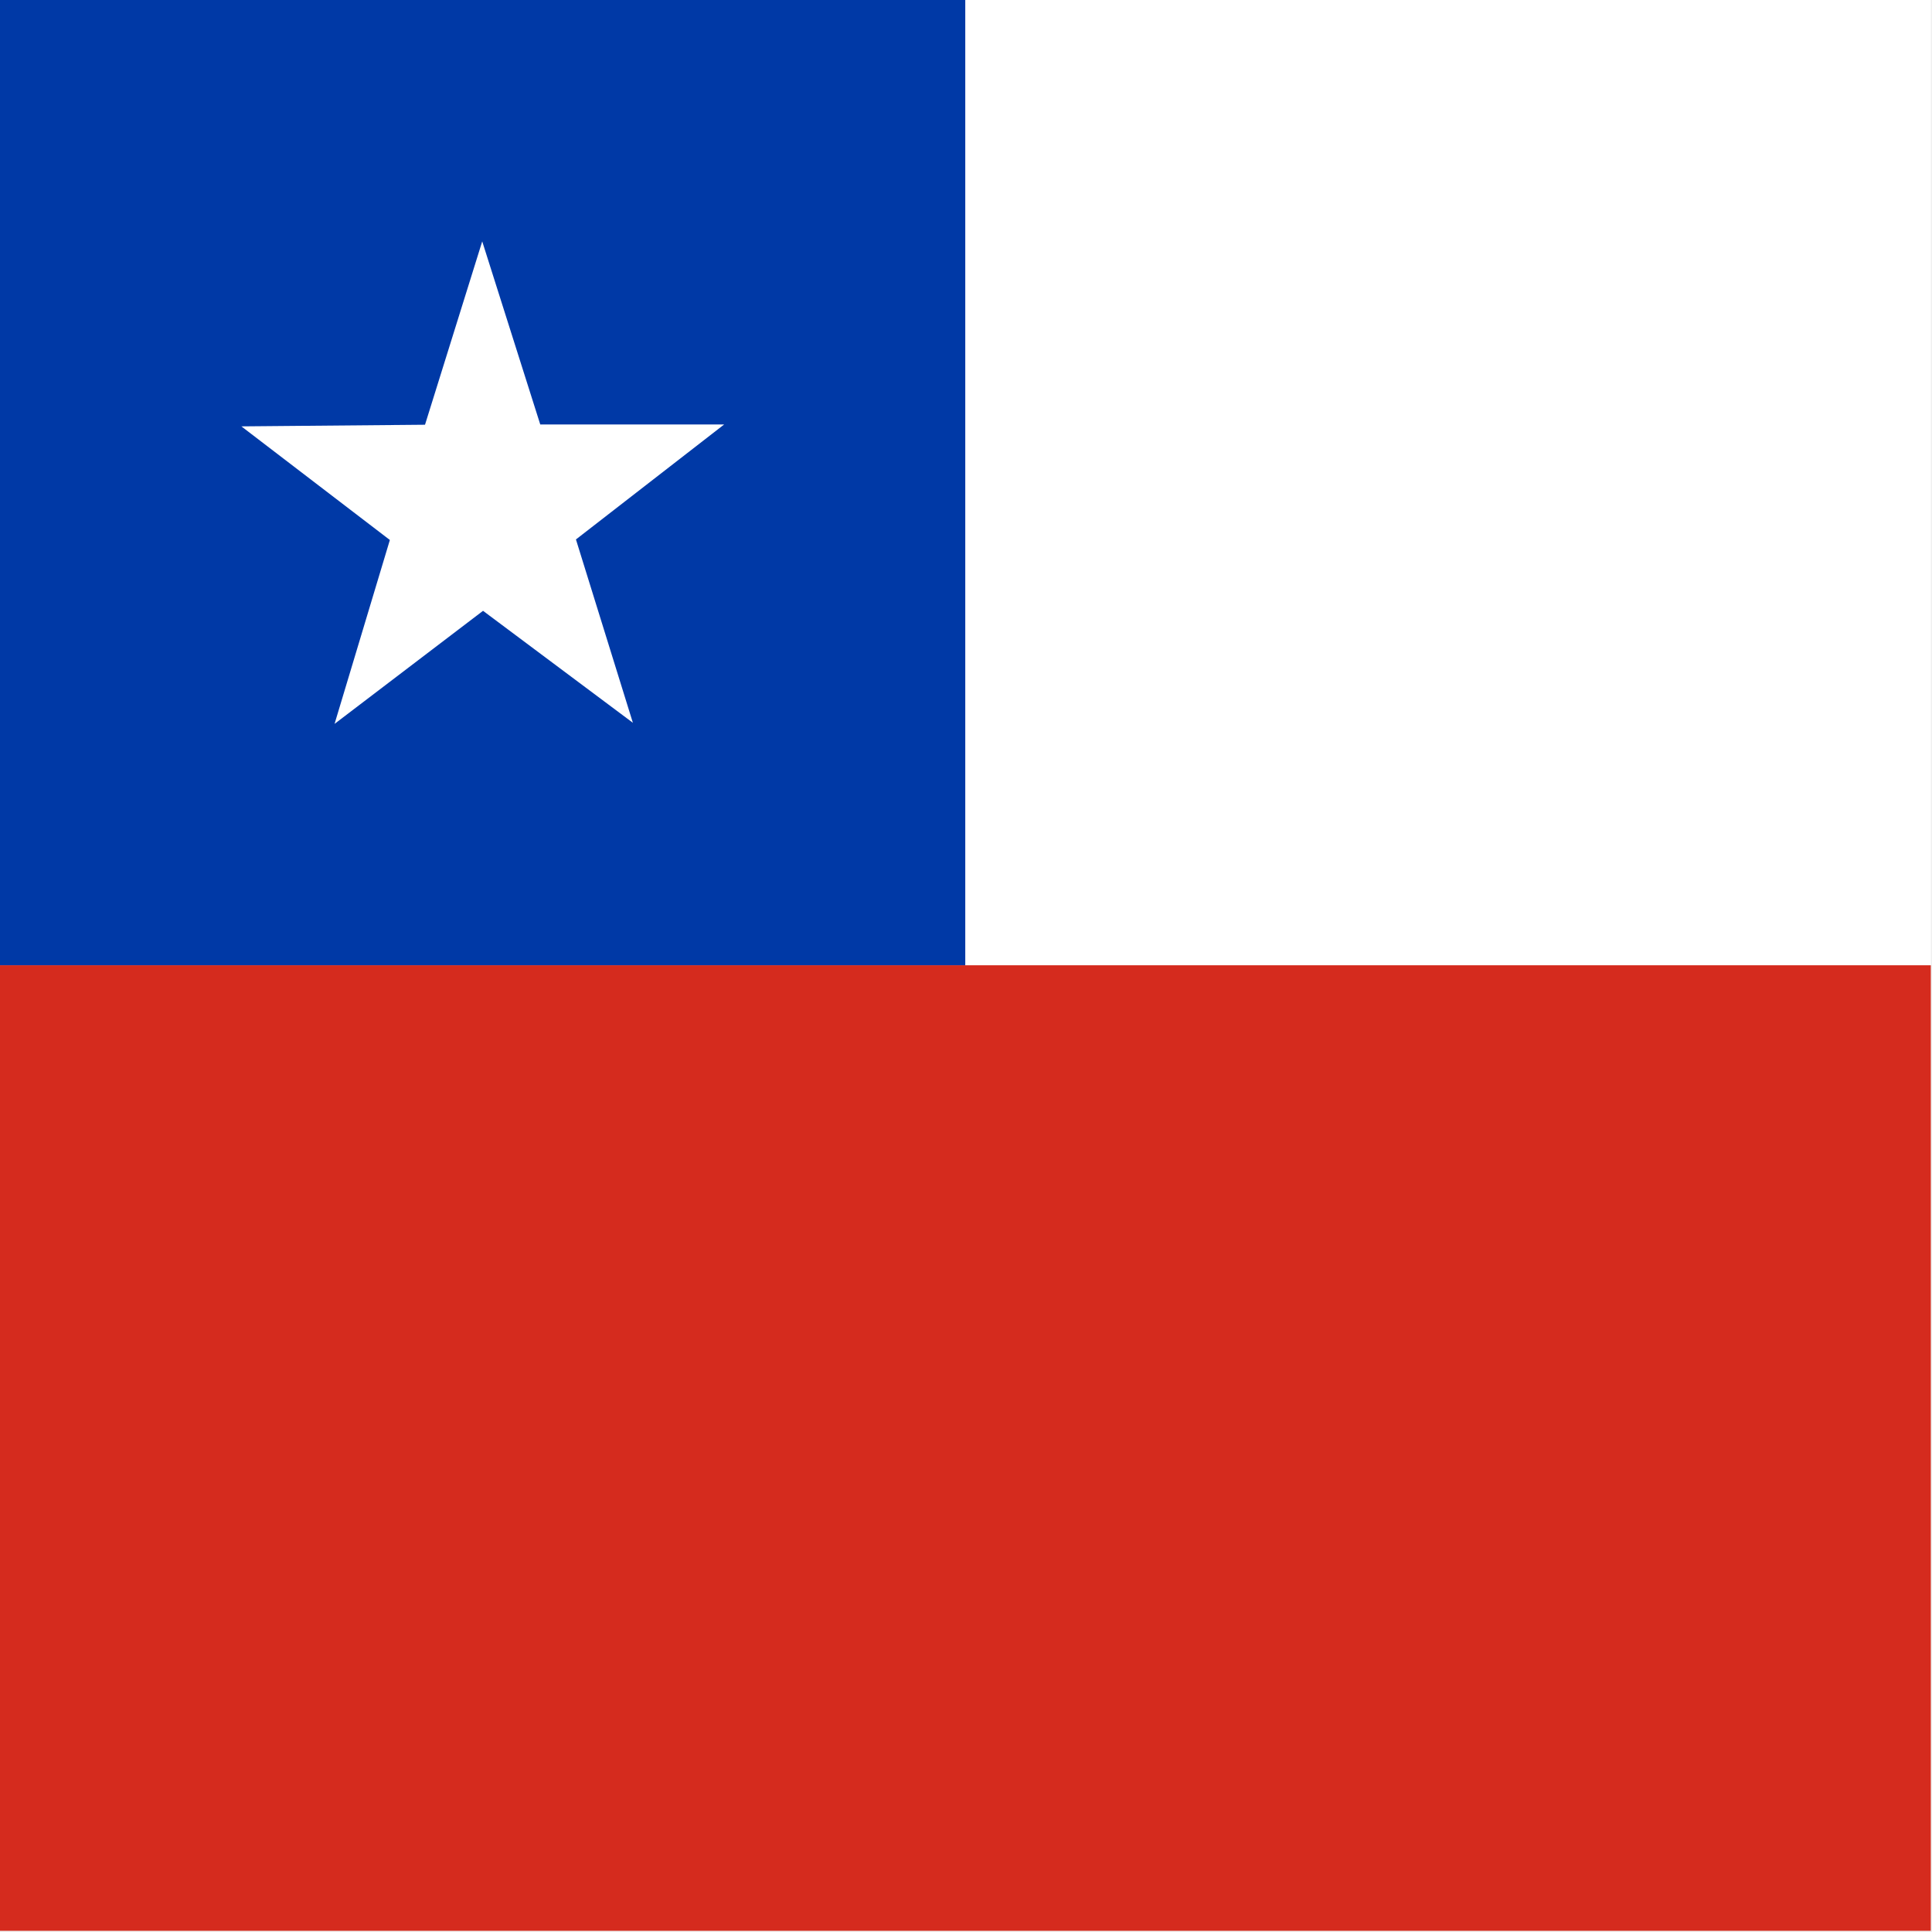
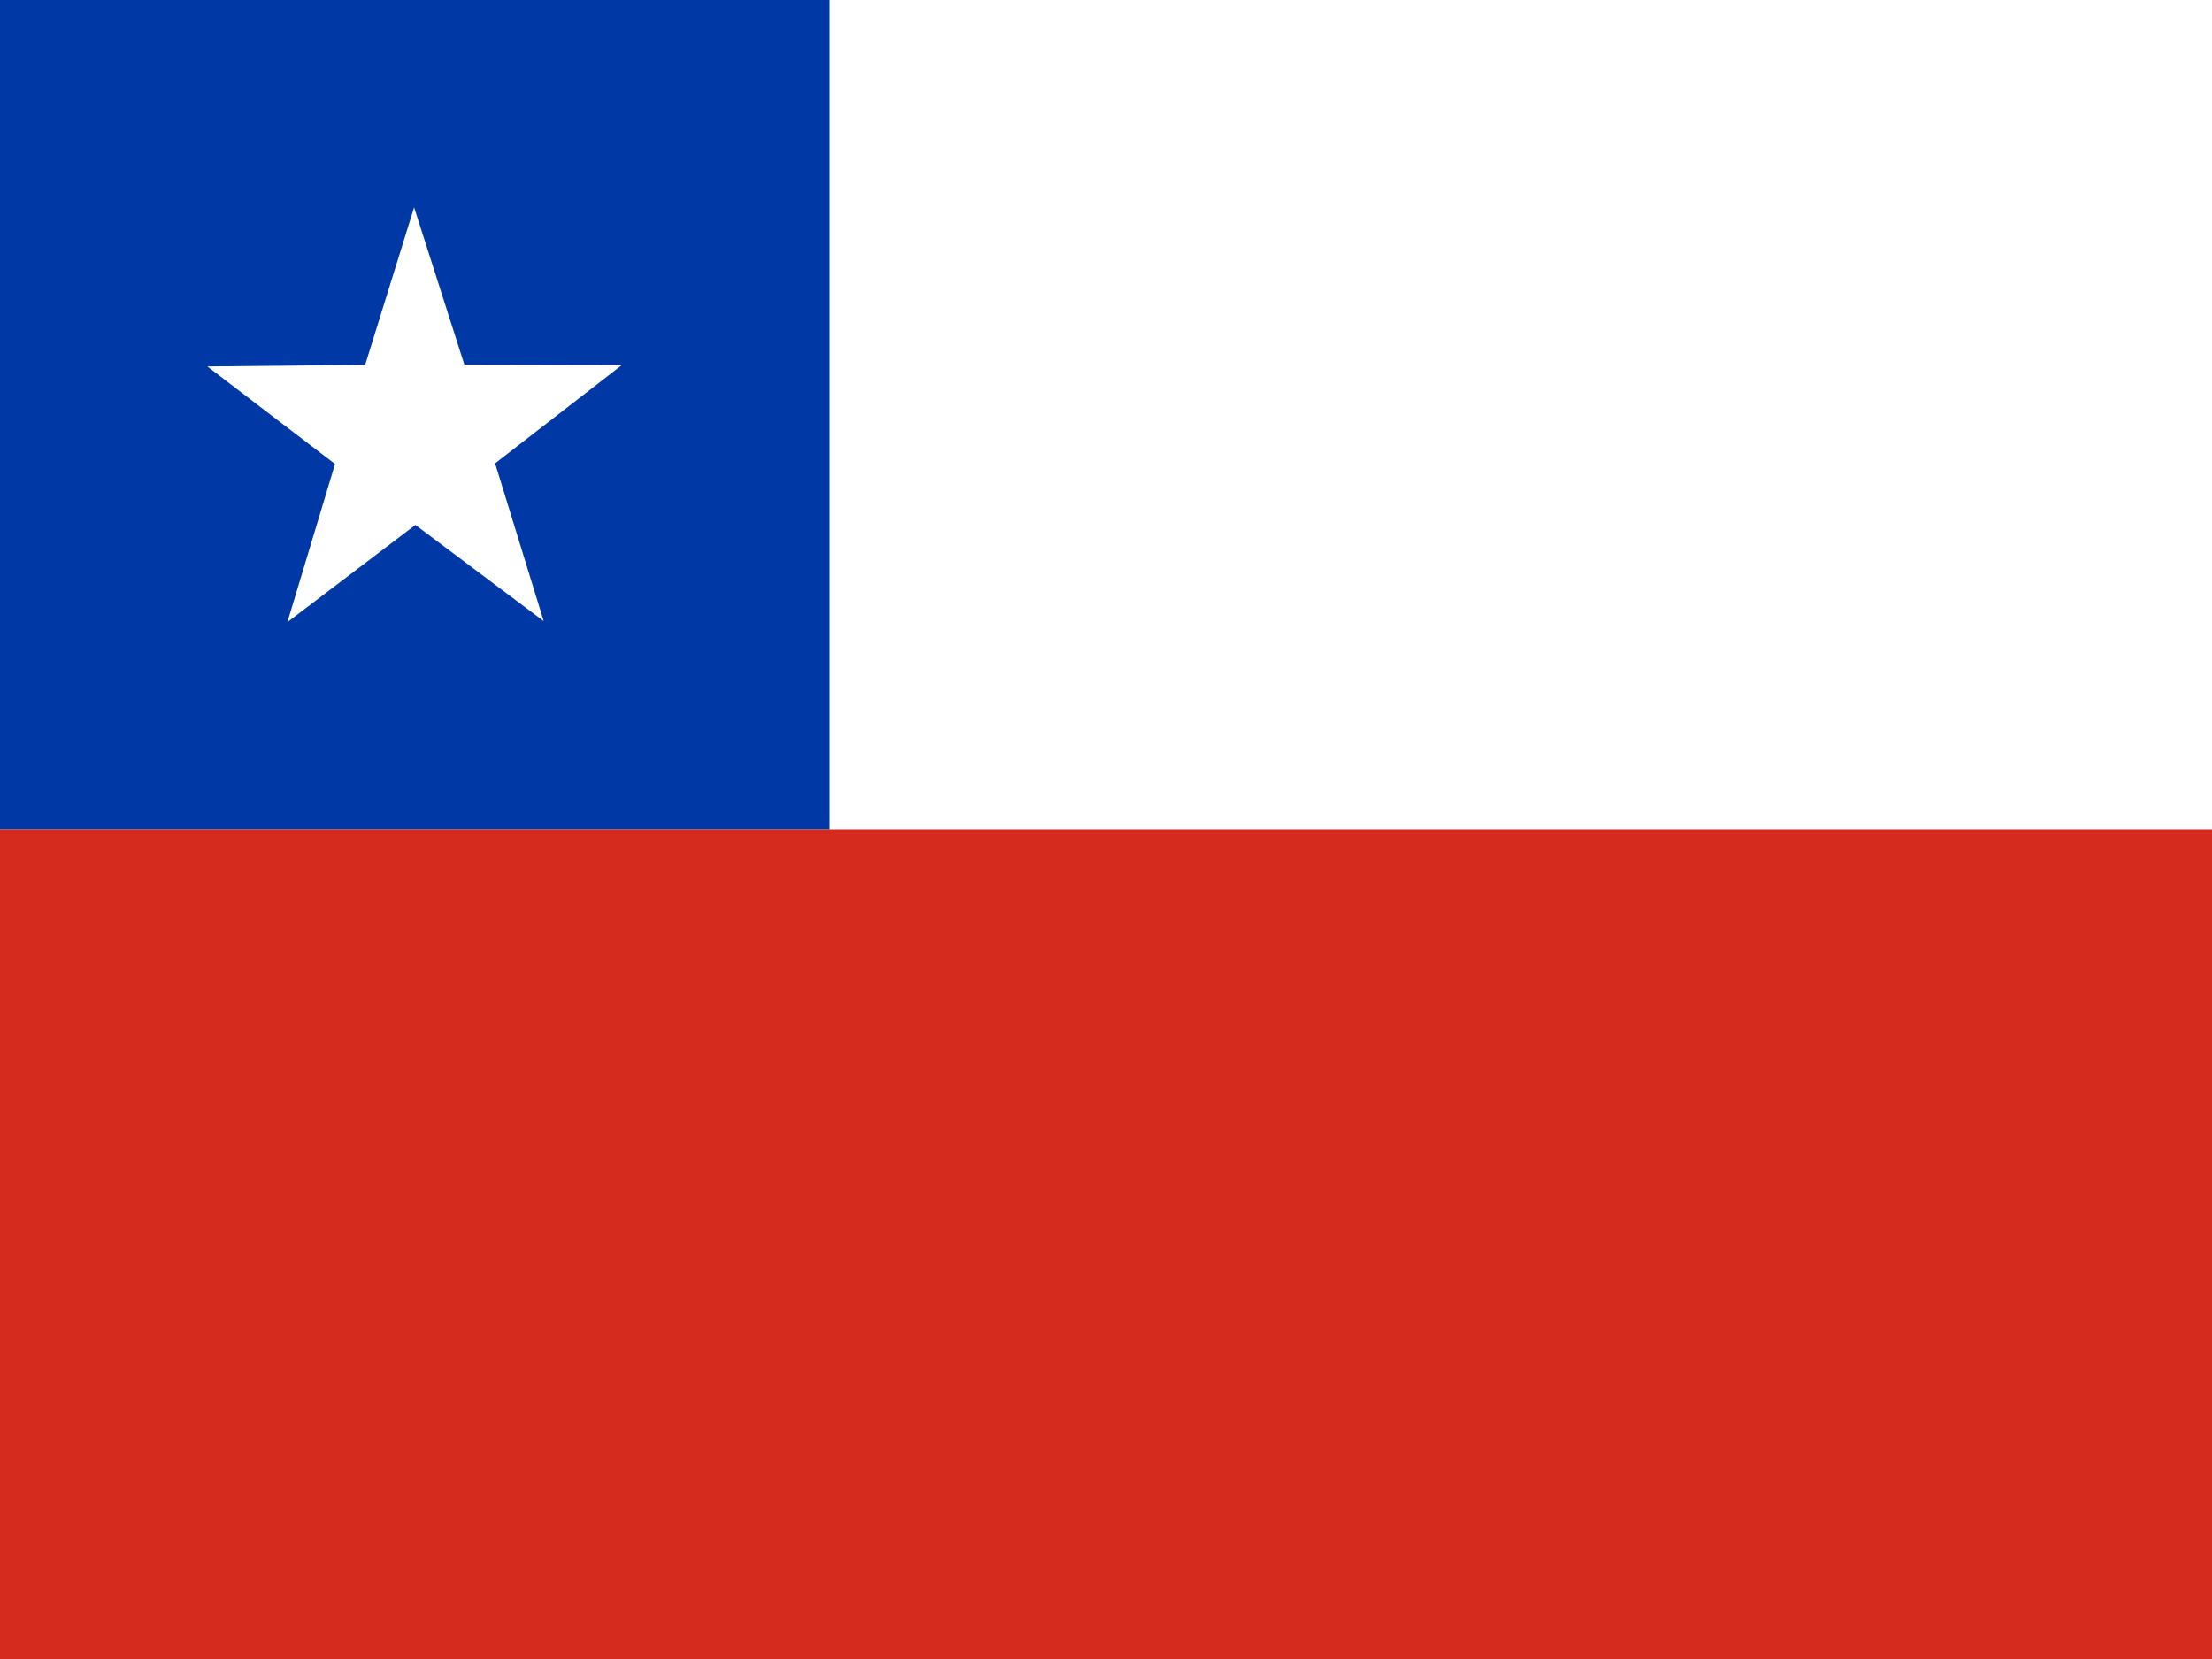
- <svg xmlns="http://www.w3.org/2000/svg" id="flag-icons-cl" viewBox="0 0 512 512">
+ <svg xmlns="http://www.w3.org/2000/svg" id="flag-icons-cl" viewBox="0 0 640 480">
  <defs>
    <clipPath id="cl-a">
-       <path fill-opacity=".7" d="M0 0h708.7v708.7H0z" />
+       <path fill-opacity=".7" d="M0 0h682.7v512H0z" />
    </clipPath>
  </defs>
-   <g fill-rule="evenodd" clip-path="url(#cl-a)" transform="scale(.722)">
-     <path fill="#fff" d="M354.3 0H1063v354.3H354.3z" />
-     <path fill="#0039a6" d="M0 0h354.3v354.3H0z" />
-     <path fill="#fff" d="m232.3 265.3-55-41.1-54.5 41.5 20.3-67.5-54.5-41.7 67.4-.6 21-67.3 21.3 67.2h67.5L211.4 198z" />
-     <path fill="#d52b1e" d="M0 354.3h1063v354.4H0z" />
+   <g fill-rule="evenodd" clip-path="url(#cl-a)" transform="scale(.9375)">
+     <path fill="#fff" d="M256 0h512v256H256z" />
+     <path fill="#0039a6" d="M0 0h256v256H0z" />
+     <path fill="#fff" d="M167.8 191.7 128.2 162l-39.5 30 14.7-48.8L64 113.1l48.7-.5L127.8 64l15.5 48.5 48.7.1-39.2 30.4z" />
+     <path fill="#d52b1e" d="M0 256h768v256H0z" />
  </g>
</svg>
